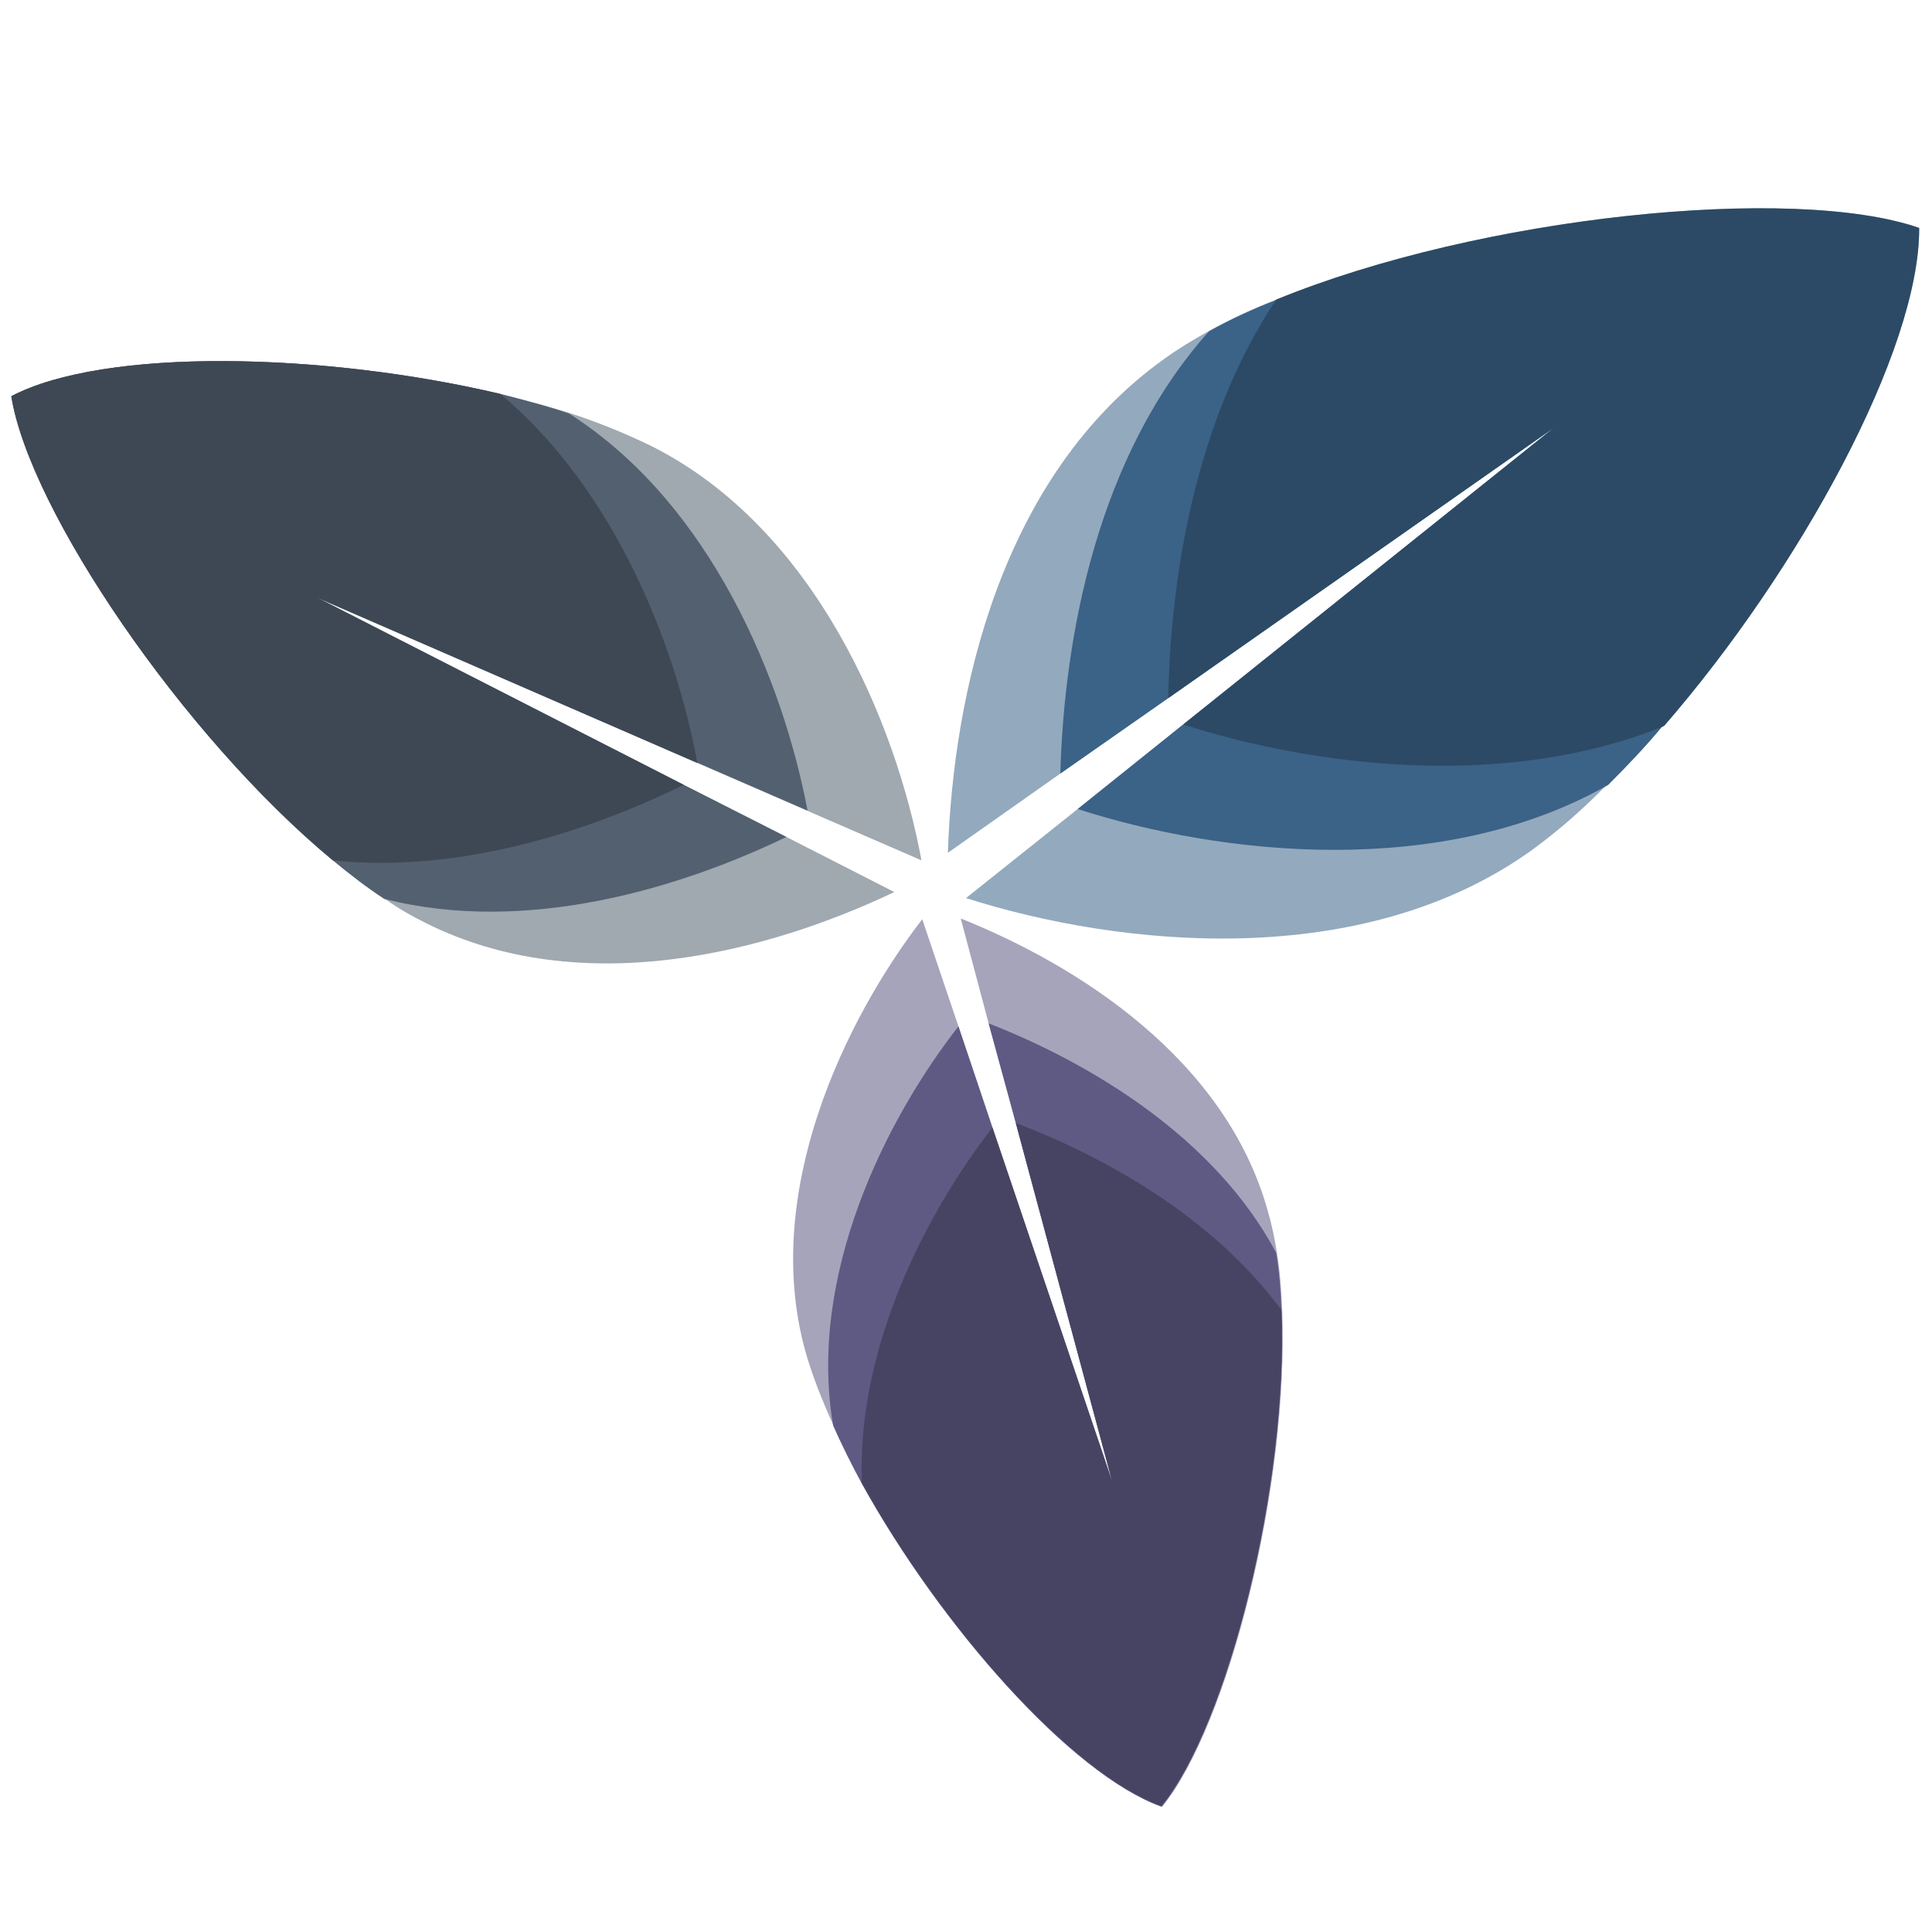
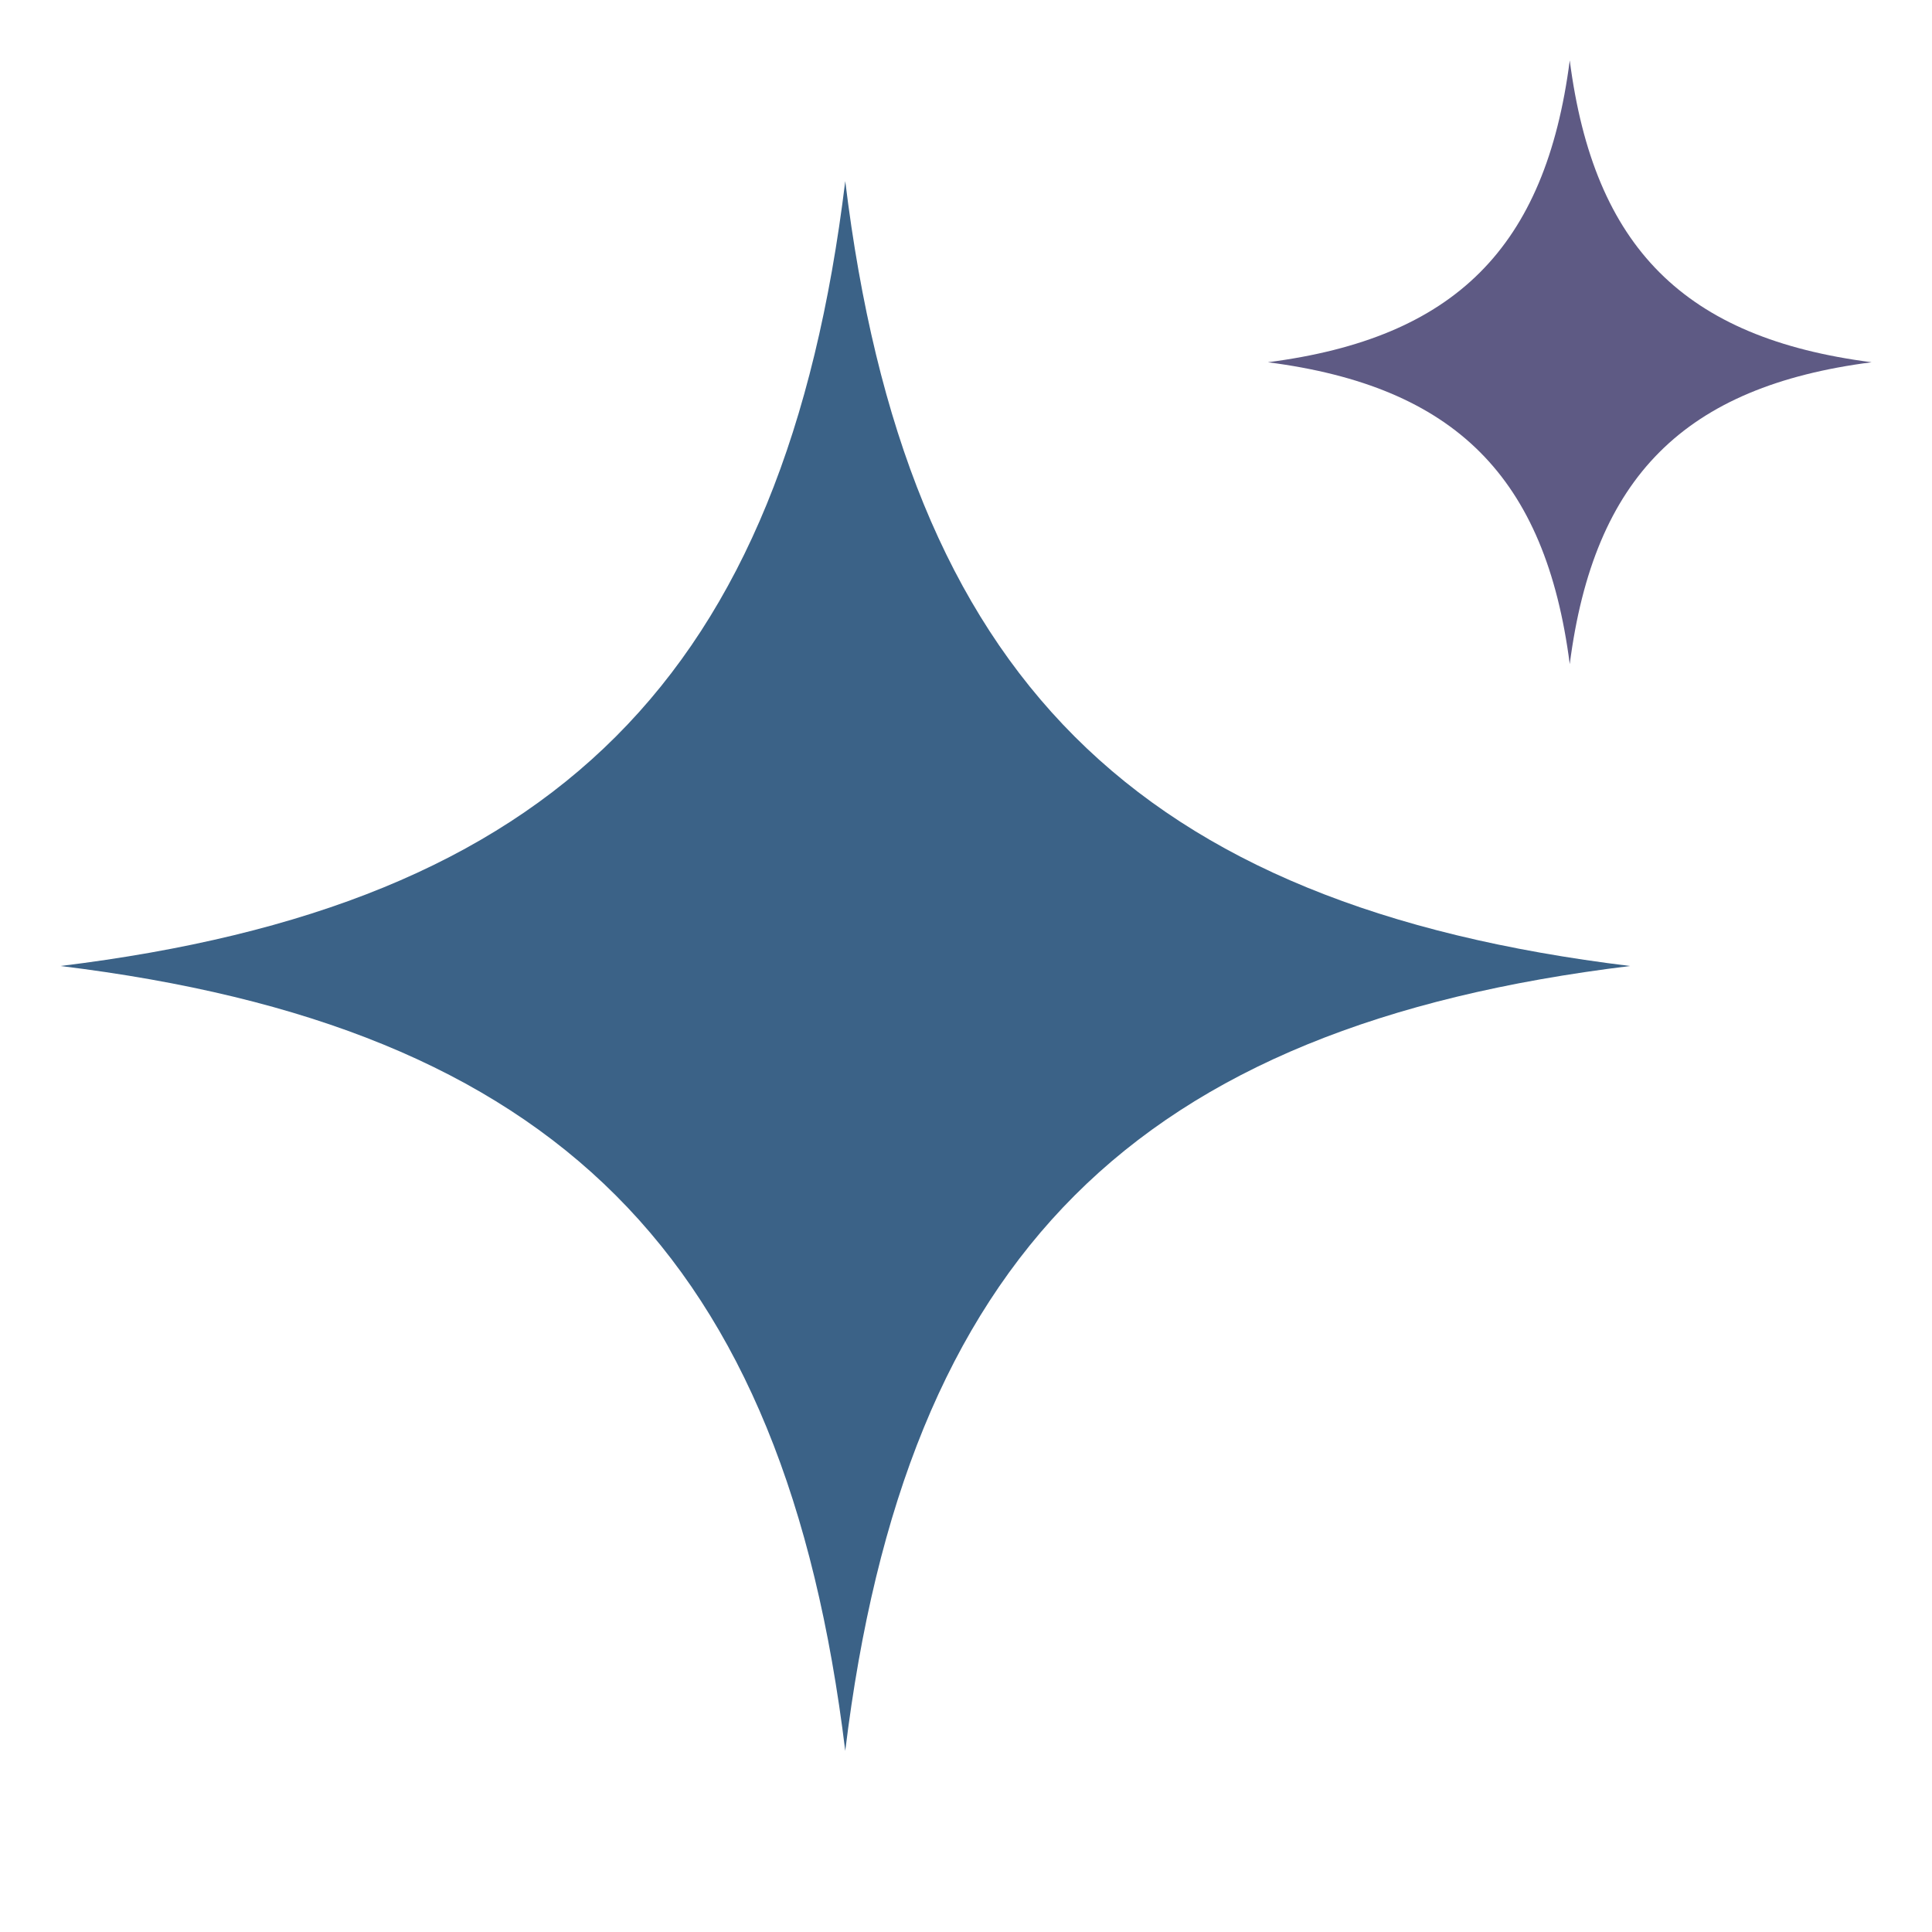
- <svg xmlns="http://www.w3.org/2000/svg" viewBox="0 0 256 256">
-   <style>.logo-0-0{fill:#93a9bd}.logo-0-1{fill:#3b6287}.logo-0-2{fill:#2c4a65}.logo-1-0{fill:#a6a4bb}.logo-1-1{fill:#5e5a84}.logo-1-2{fill:#474463}.logo-2-0{fill:#a0a8b0}.logo-2-1{fill:#526070}.logo-2-2{fill:#3e4854}@media (prefers-color-scheme:dark){.logo-0-0{fill:#d1e1f3}.logo-0-1{fill:#acc9ea}.logo-0-2{fill:#8197b0}.logo-1-0{fill:#efecff}.logo-1-1{fill:#e1dcff}.logo-1-2{fill:#a9a5bf}.logo-2-0{fill:#d9e1eb}.logo-2-1{fill:#b9c8da}.logo-2-2{fill:#8b96a4}}</style>
-   <path class="logo-0-0" d="m202.9 112.7c-22.5 16.1-54.5 12.8-74.9 6.3l14.8-11.8 14.1-11.3 49.1-39.3-51.2 35.9-14.3 10-14.9 10.5c0.7-21.2 7-49.9 28.6-65.4 1.8-1.3 3.9-2.6 6.1-3.8 2.7-1.5 5.7-2.9 8.8-4.1 27.1-11.1 68.5-15.3 85.2-9.5 0.1 16.2-15.9 45.4-33.9 65.9-2.4 2.8-4.9 5.4-7.4 7.8-3.4 3.5-6.8 6.4-10.1 8.8z" />
-   <path class="logo-0-1" d="m213.1 104c-22.2 12.6-51.4 9.3-70.3 3.2l14.1-11.3 49.1-39.3-51.2 35.9-14.3 10c0.5-18.1 4.9-42.1 19.7-58.6 2.7-1.5 5.7-2.9 8.8-4.1 27.1-11.1 68.5-15.3 85.2-9.5 0.1 16.2-15.9 45.4-33.9 65.9-2.3 2.8-4.8 5.4-7.2 7.8z" />
-   <path class="logo-0-2" d="m220.5 96.2c-21.1 8.6-46.6 5.3-63.7-0.2l49.2-39.4-51.2 35.9c0.3-15.8 3.5-36.6 14.3-52.8 27.1-11.1 68.5-15.3 85.2-9.5 0.1 16.2-15.9 45.4-33.8 66z" />
-   <path class="logo-1-0" d="m106.7 179c-5.8-21 5.2-43.8 15.5-57.2l4.8 14.2 4.5 13.4 15.9 47-12.8-47.6-3.6-13.2-3.7-13.9c15.5 6.2 35.1 18.6 40.7 38.8 0.5 1.7 0.9 3.6 1.2 5.5 0.4 2.4 0.6 5 0.7 7.7 0.9 23.1-7.1 54.9-15.9 65.7-12-4.3-29.3-24-39.7-42.8-1.4-2.6-2.7-5.1-3.8-7.6-1.6-3.5-2.9-6.8-3.8-10z" />
-   <path class="logo-1-1" d="m110.4 188.9c-3.4-19.8 6.9-40.5 16.6-52.9l4.5 13.4 15.9 47-12.8-47.6-3.6-13.2c13.3 5.2 29.9 15 38.1 30.4 0.4 2.4 0.6 5 0.7 7.7 0.9 23.1-7.1 54.9-15.9 65.7-12-4.3-29.3-24-39.7-42.8-1.4-2.6-2.7-5.2-3.8-7.7z" />
-   <path class="logo-1-2" d="m114.2 196.5c-0.7-18 8.6-35.9 17.3-47.1l15.9 47-12.8-47.6c11.6 4.4 26.1 12.4 35.2 24.8 0.9 23.1-7.1 54.9-15.9 65.7-12-4.3-29.3-24-39.7-42.8z" />
-   <path class="logo-2-0" d="m86.3 59.1c21.7 10.9 32.4 36.6 35.8 54.9l-15.2-6.6-14.5-6.3-50.6-22 48.8 24.9 13.6 6.9 14.3 7.3c-16.6 7.9-41.3 14.5-62.1 4.1-1.8-0.9-3.6-1.9-5.4-3.2-2.3-1.5-4.5-3.2-6.8-5.1-19.9-16.4-40.3-46.4-42.7-61.5 12.4-6.5 41.5-5.8 64.8-0.3 3.2 0.8 6.2 1.6 9.1 2.5 4 1.3 7.6 2.8 10.9 4.4z" />
-   <path class="logo-2-1" d="m75.4 54.8c18.9 12 28.4 35.6 31.6 52.6l-14.5-6.3-50.6-22 48.7 24.9 13.6 6.9c-14.1 6.8-34.5 13-53.3 8.2-2.3-1.5-4.5-3.2-6.8-5.1-19.8-16.4-40.2-46.4-42.6-61.5 12.4-6.5 41.5-5.8 64.8-0.3 3.1 0.8 6.2 1.6 9.1 2.6z" />
-   <path class="logo-2-2" d="m66.3 52.2c15.3 12.8 23.3 33.6 26.1 48.9l-50.6-22 48.8 24.9c-12.2 6-29.6 11.8-46.5 10-19.8-16.4-40.2-46.4-42.6-61.5 12.4-6.5 41.5-5.8 64.8-0.3z" />
+ <svg xmlns="http://www.w3.org/2000/svg" viewBox="0 0 32 32">
+   <style>.logo-a{fill:#3b6287}.logo-b{fill:#5e5a84}@media (prefers-color-scheme:dark){.logo-a{fill:#acc9ea}.logo-b{fill:#e1dcff}}</style>
+   <path class="logo-a" d="M14 3c1 8.2 4.8 12 13 13-8.2 1-12 4.8-13 13-1-8.2-4.8-12-13-13 8.2-1 12-4.8 13-13Z" />
+   <path class="logo-b" d="M26 1c.4 3.1 1.9 4.6 5 5-3.1.4-4.6 1.9-5 5-.4-3.1-1.9-4.6-5-5 3.1-.4 4.6-1.9 5-5Z" />
</svg>
